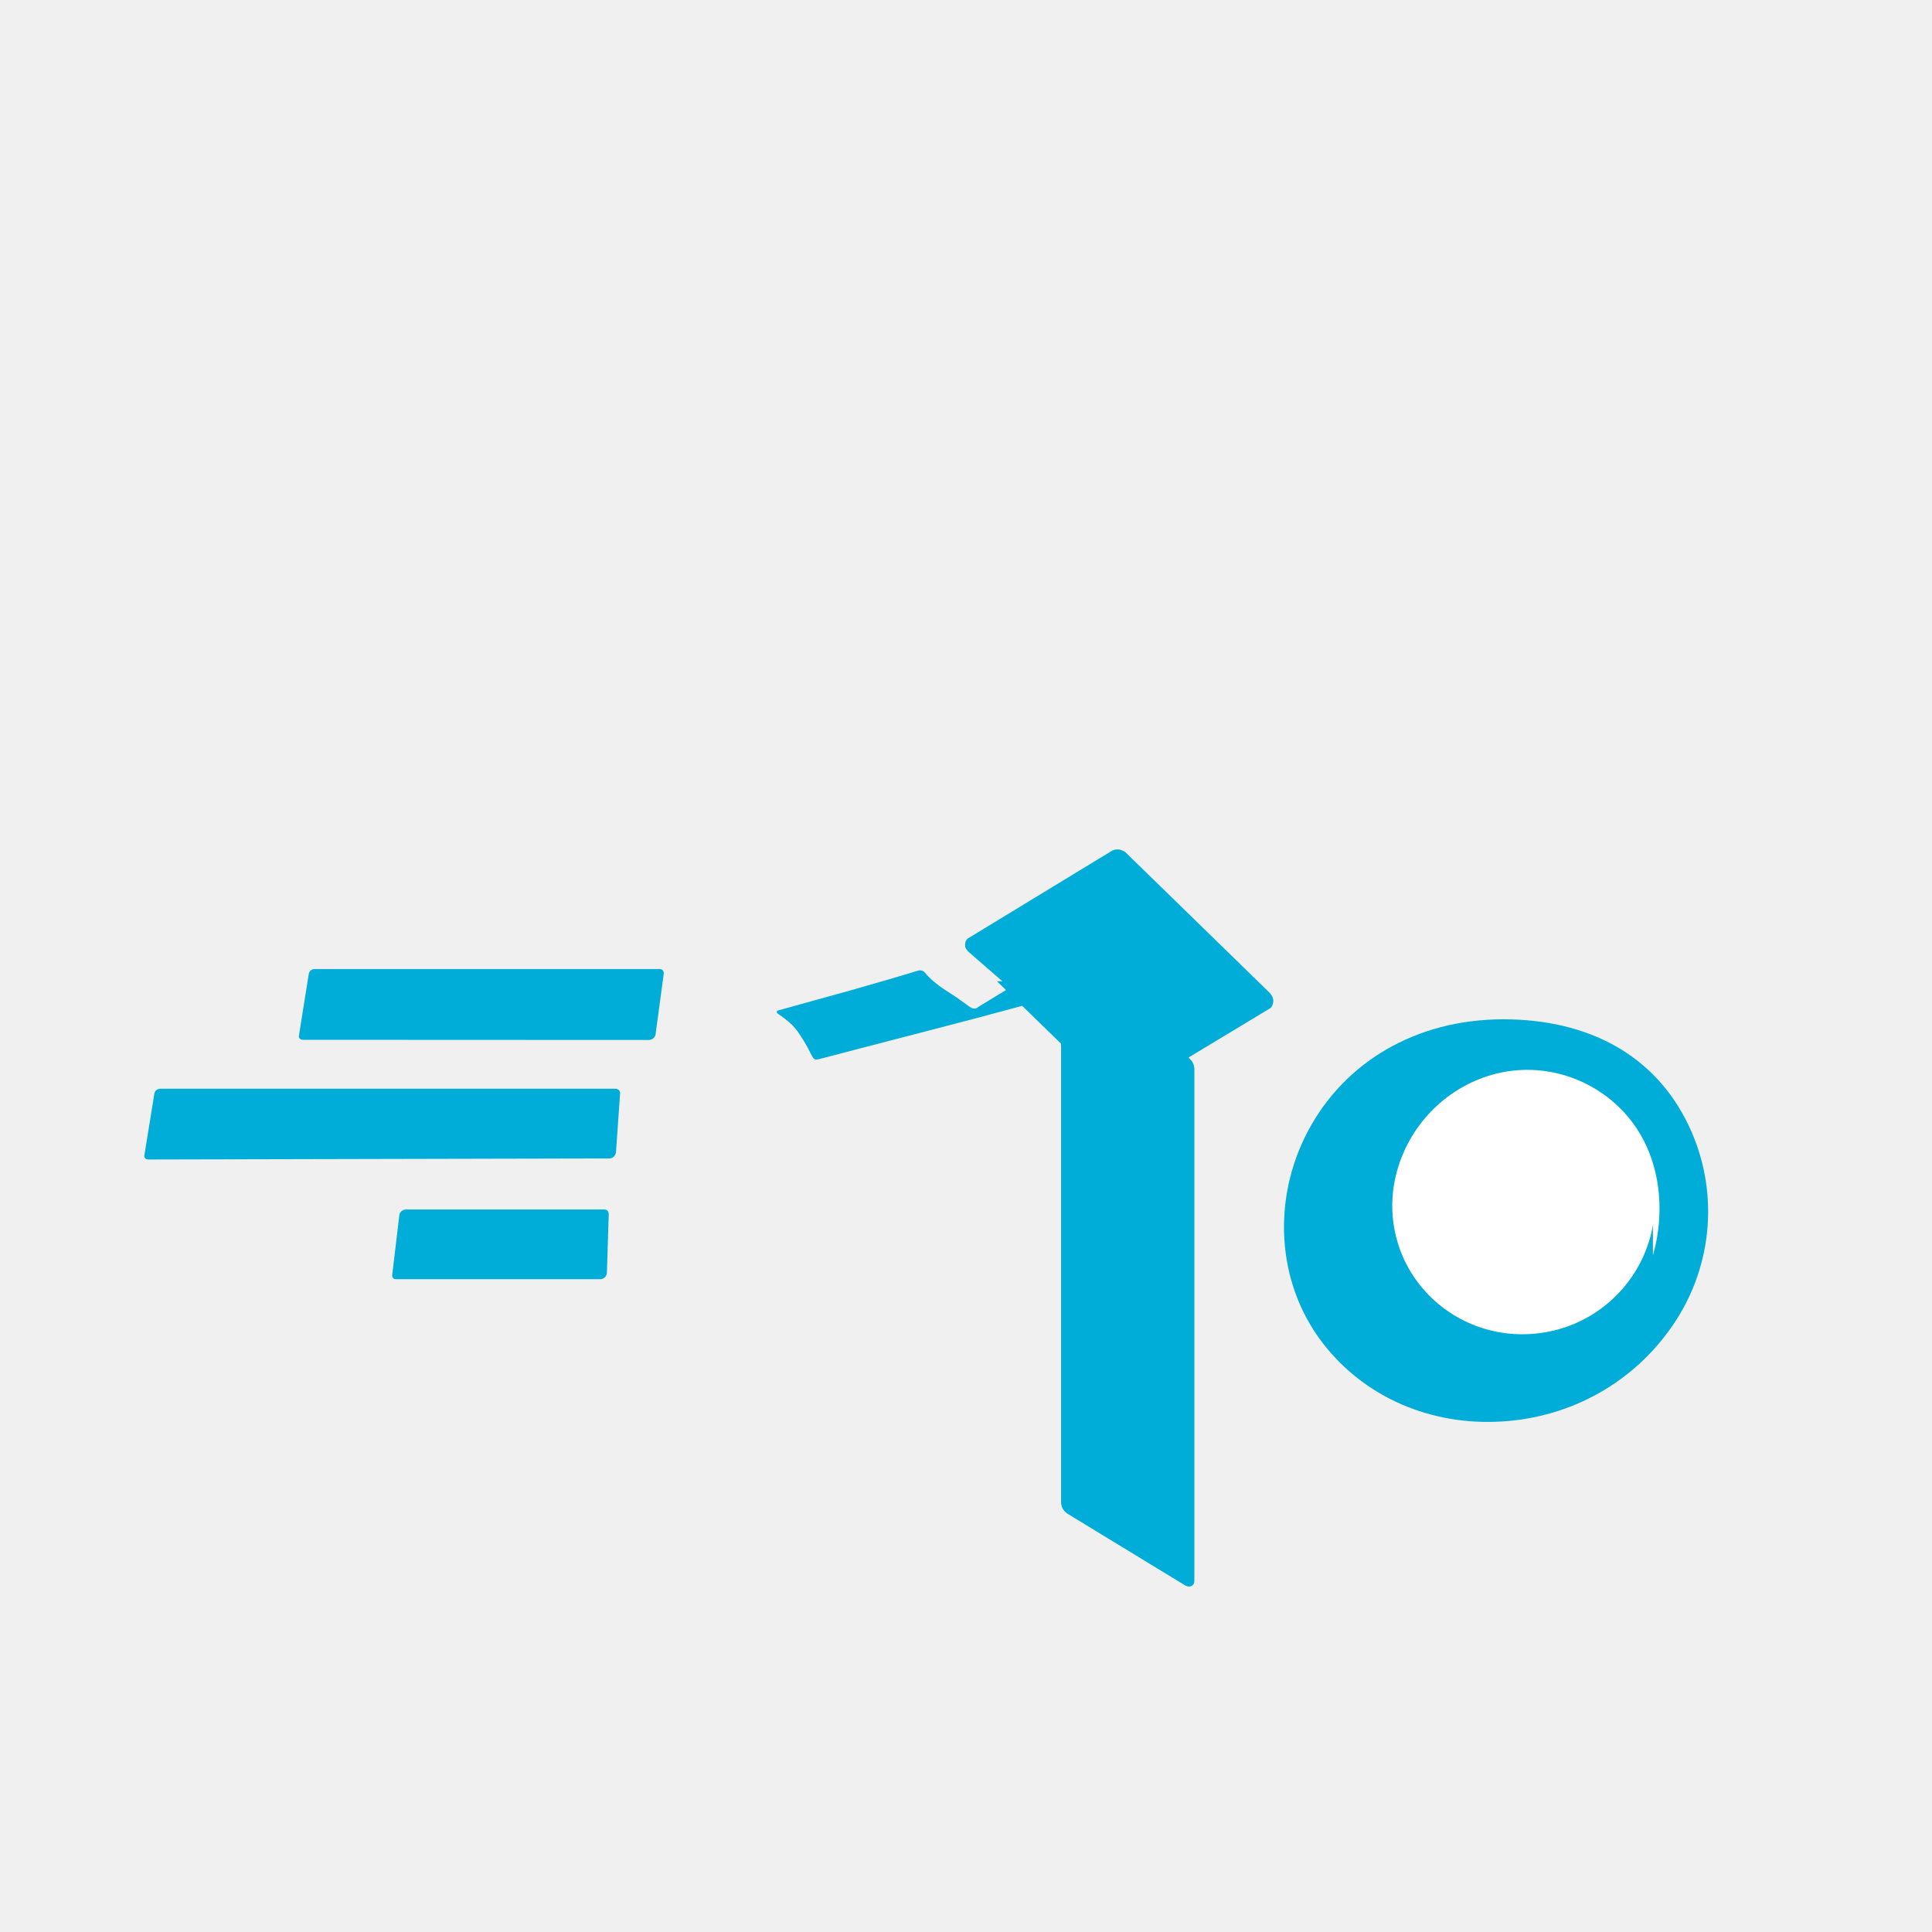
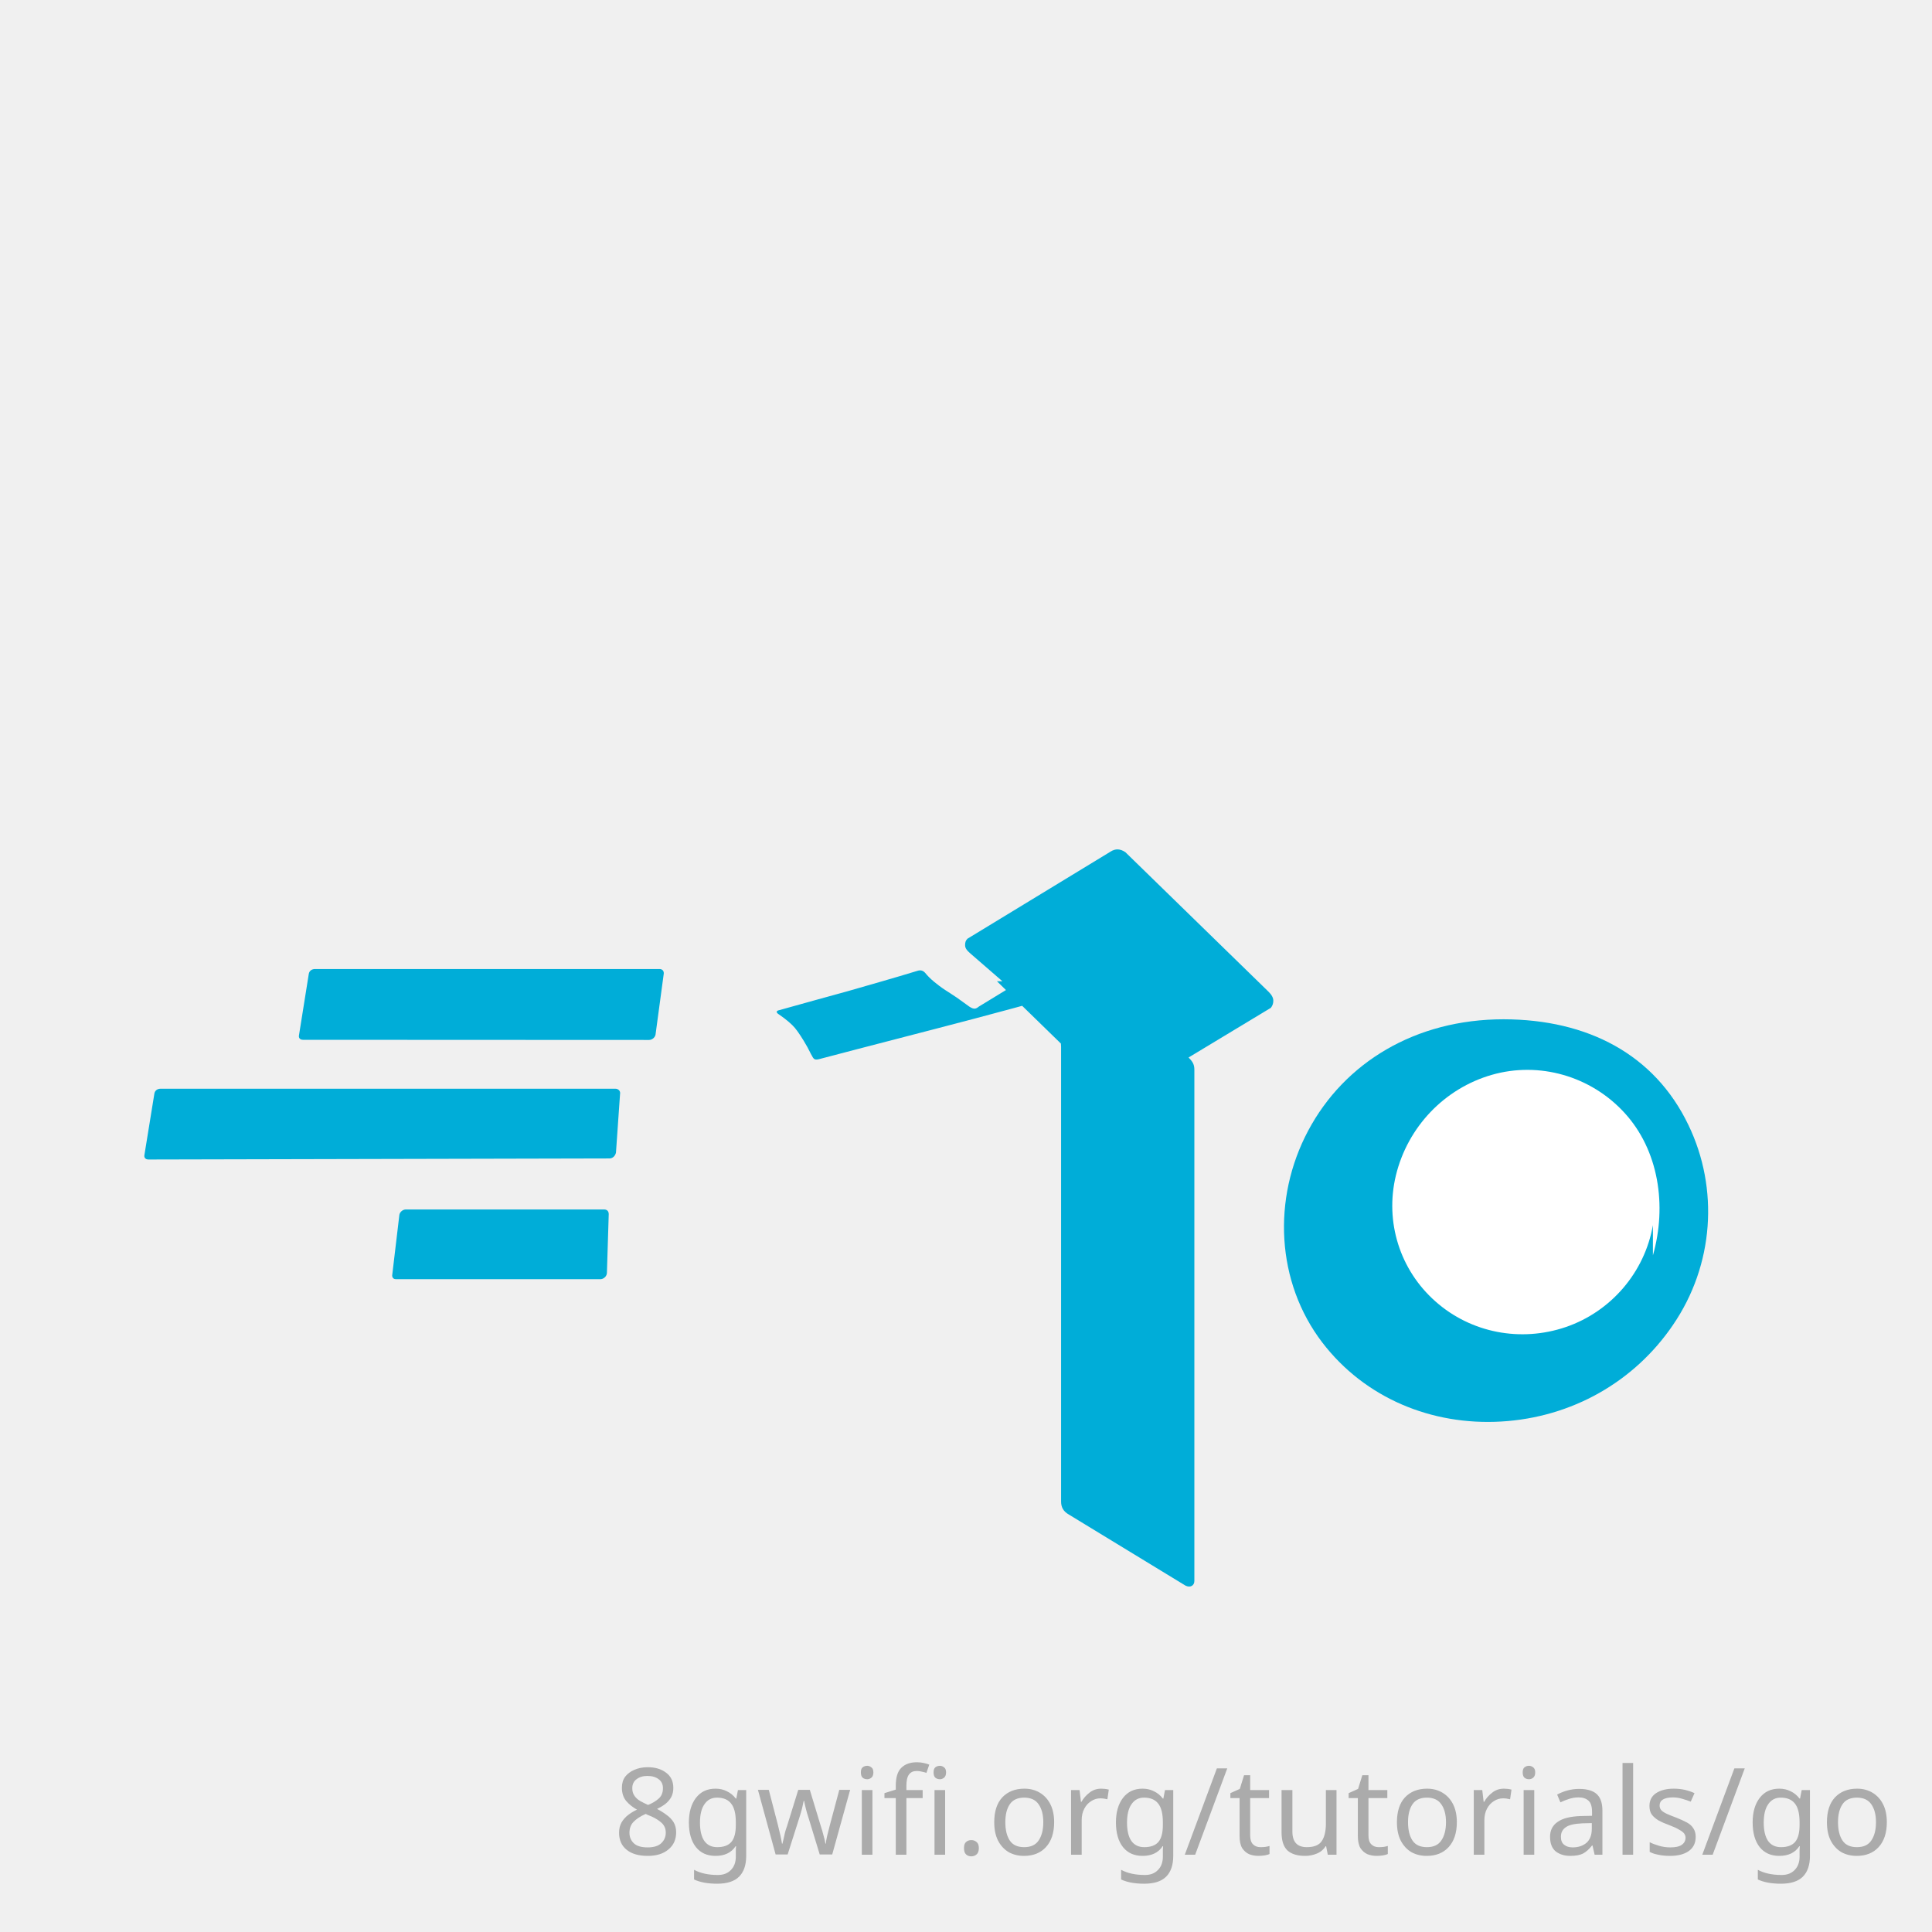
<svg xmlns="http://www.w3.org/2000/svg" viewBox="0 0 128 128">
  <path fill="#00ADD8" d="M20.08 68.89c-.2 0-.31-.12-.27-.31l.65-4.07c.04-.2.21-.31.41-.31H43.7c.2 0 .31.16.27.35l-.54 4c-.04.2-.24.35-.43.35l-22.92-.01zm-10.24 7.93c-.2 0-.31-.12-.27-.31l.66-4.07c.04-.2.21-.31.41-.31h30.13c.2 0 .35.16.31.35l-.27 3.88c-.04.2-.2.39-.43.39l-30.54.07zm16.39 7.93c-.2 0-.27-.16-.24-.31l.47-3.96c.04-.2.24-.35.43-.35h13.13c.2 0 .31.12.31.31l-.12 3.88c0 .2-.16.39-.39.43H26.23z" />
  <path fill="#00ADD8" d="M73.77 65.01c-3.45.9-5.81 1.58-9.22 2.48-3.41.9-6.83 1.77-10.24 2.67-.31.08-.39.04-.51-.2-.12-.2-.16-.32-.31-.59-.31-.55-.59-.98-.82-1.26-.2-.24-.55-.55-1.06-.9-.2-.12-.2-.24 0-.28 1.53-.43 3.1-.86 4.55-1.26 1.49-.43 3.02-.86 4.59-1.34.23-.08.39-.04.54.12.16.2.35.39.59.59.2.16.43.35.74.55.24.16.43.27.78.51l.82.59c.31.2.43.16.63 0l5.85-3.57c.16-.12.31-.2.47-.2.16 0 .35.12.51.27l7.1 6.91c.27.27.35.47.35.78v33.86c0 .31-.27.47-.59.31l-7.73-4.71c-.35-.2-.51-.47-.51-.86V69.35l-.04-.67c0-.2-.04-.35-.16-.47l-5.81-5.04c-.23-.2-.35-.35-.35-.55s.04-.31.16-.43l9.48-5.77c.31-.2.63-.2.98.04l9.49 9.25c.2.2.31.39.31.59 0 .16-.04.31-.16.47l-9.56 5.77c-.23.16-.47.2-.7.12l-.12-.08-7.77-7.57z" />
  <path fill="#00ADD8" d="M99.62 67.53c-5.85 0-10.55 2.87-12.95 7.38-2.4 4.51-2.12 10.04.94 14.04 2.83 3.69 7.26 5.5 11.85 5.23 4.67-.27 8.82-2.63 11.38-6.4 2.71-3.96 3.06-9.02 1.02-13.25-2.24-4.67-6.67-6.99-12.24-7z" />
  <path fill="#fff" d="M109.51 81.17c-.55 3.14-2.79 5.73-5.77 6.75-2.99 1.02-6.28.39-8.63-1.69-2.36-2.08-3.37-5.27-2.63-8.35.78-3.22 3.22-5.77 6.36-6.67 3.14-.9 6.55.08 8.78 2.51 2.28 2.48 2.83 6.16 1.89 9.45z" />
+   <text x="98%" y="96%" text-anchor="end" font-size="8" fill="#666" opacity="0.5" font-family="sans-serif">8gwifi.org/tutorials/go</text>
</svg>
